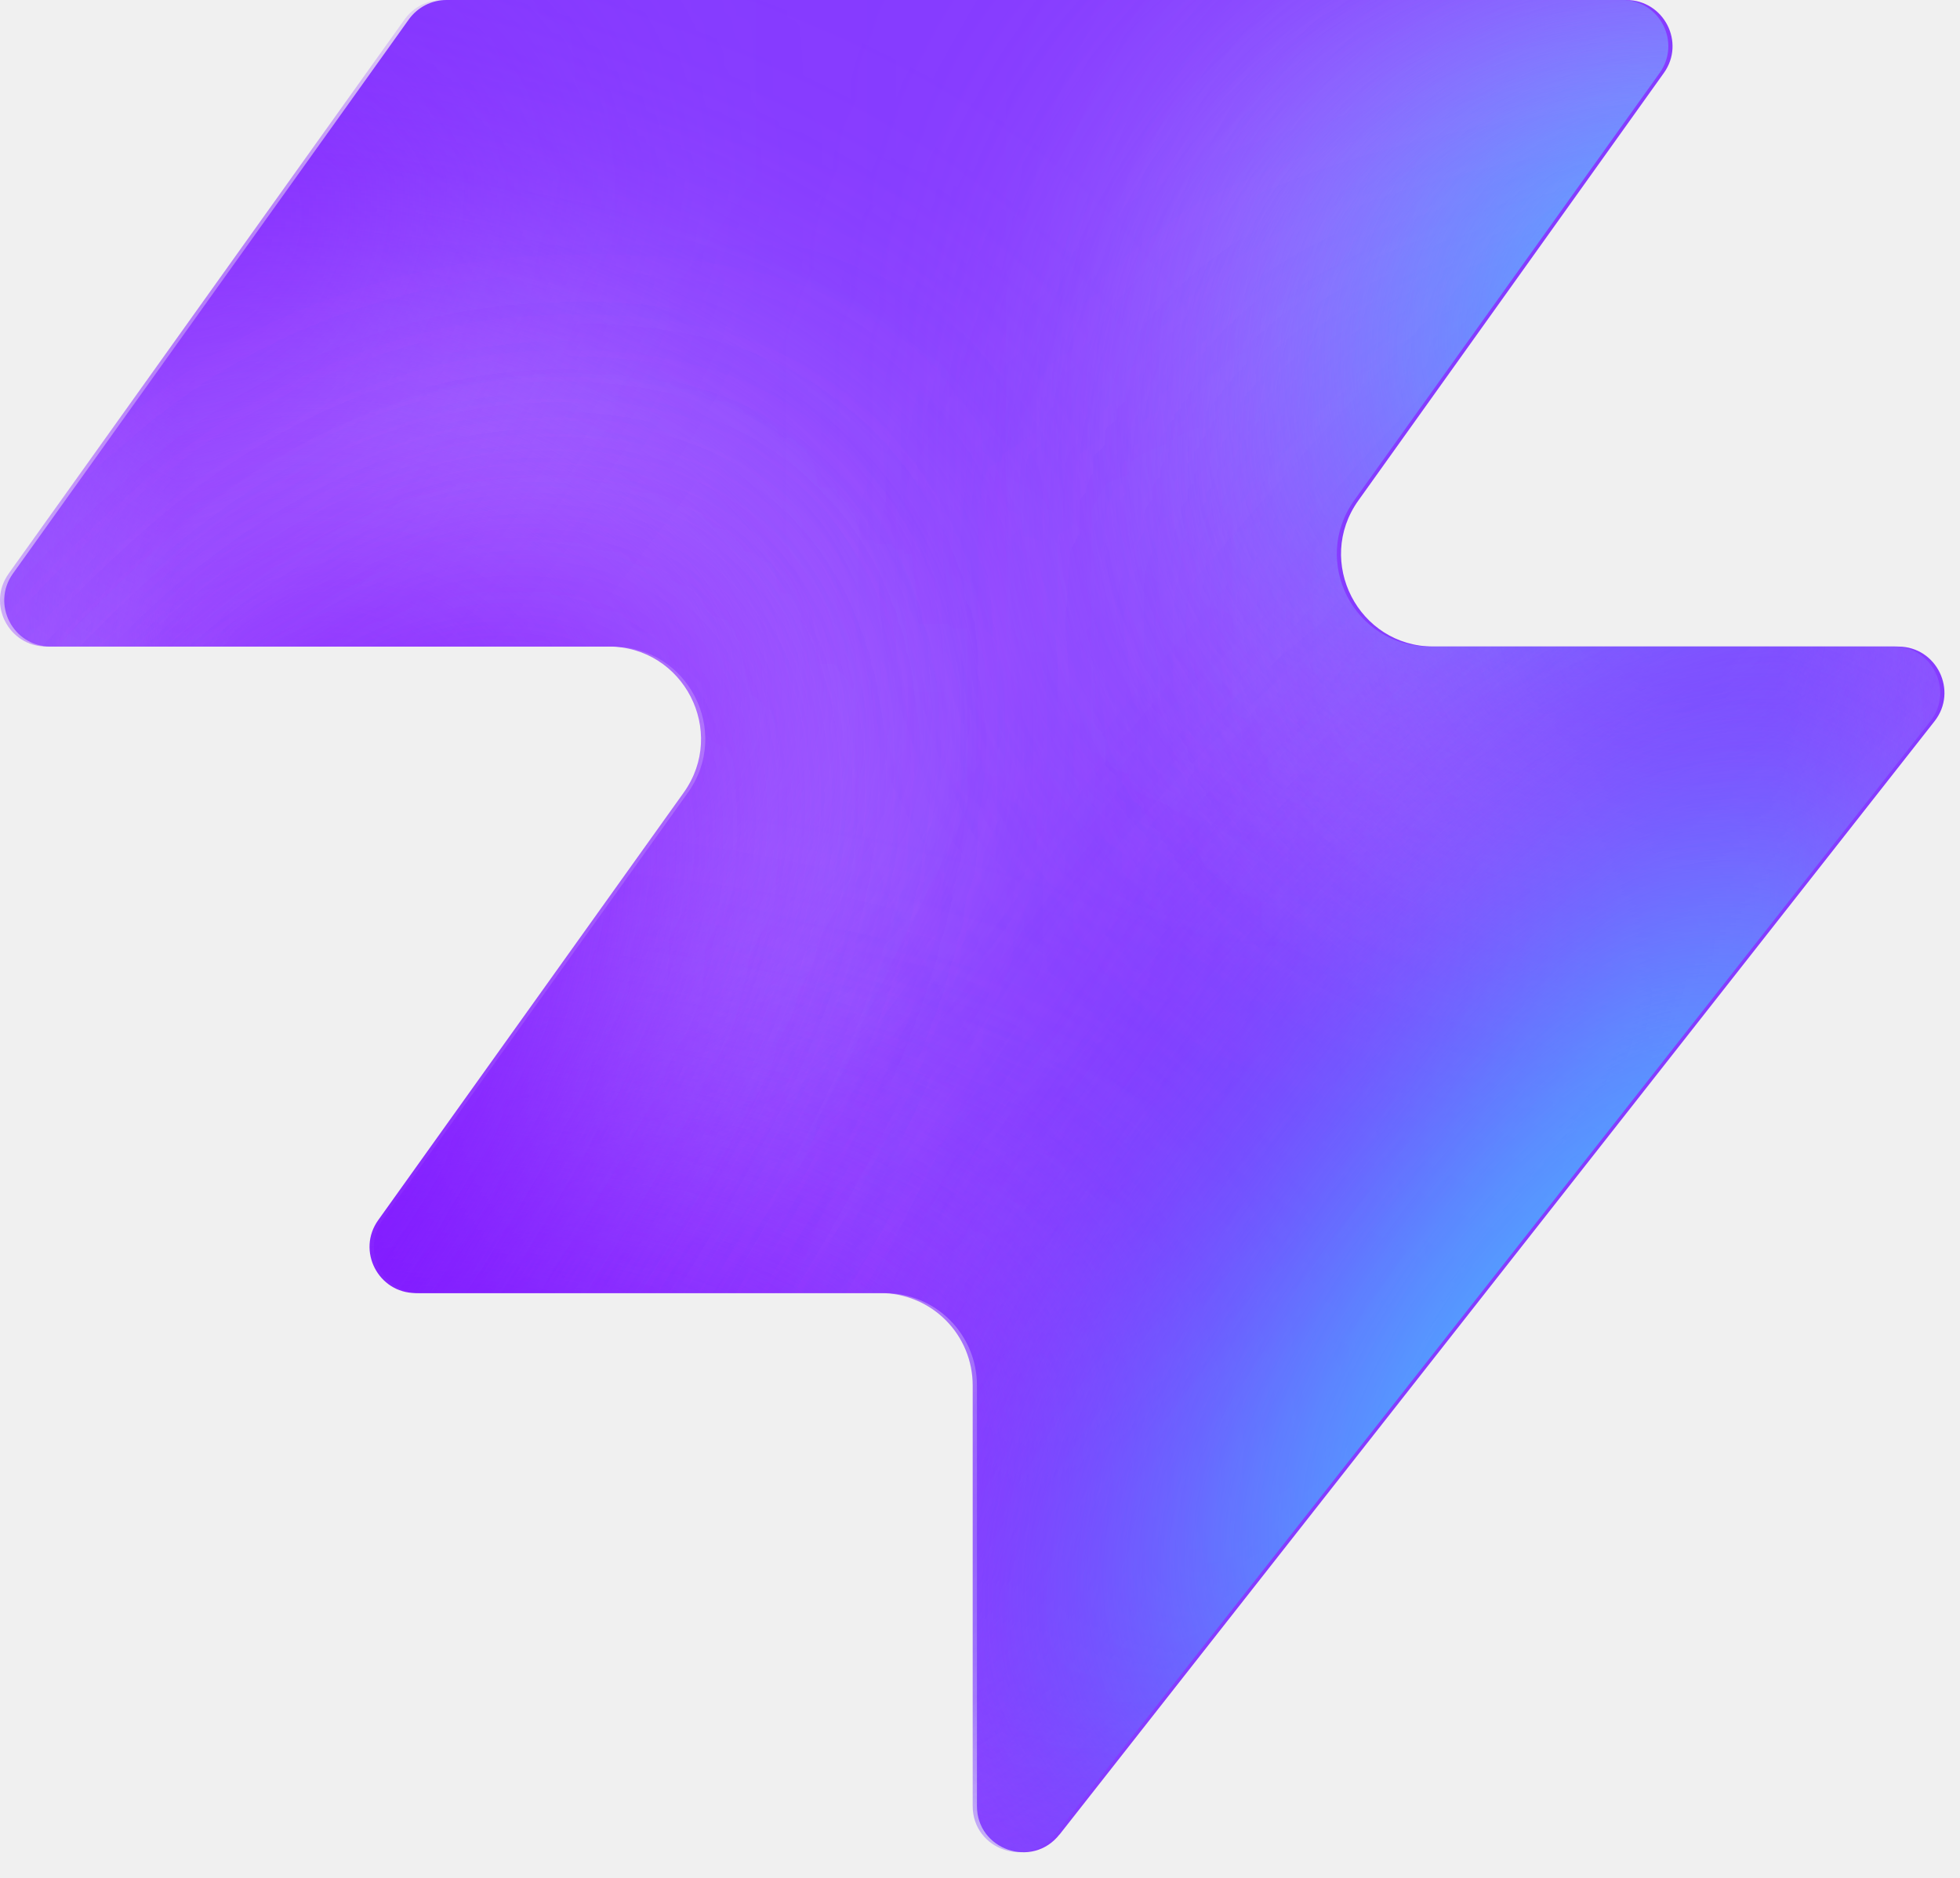
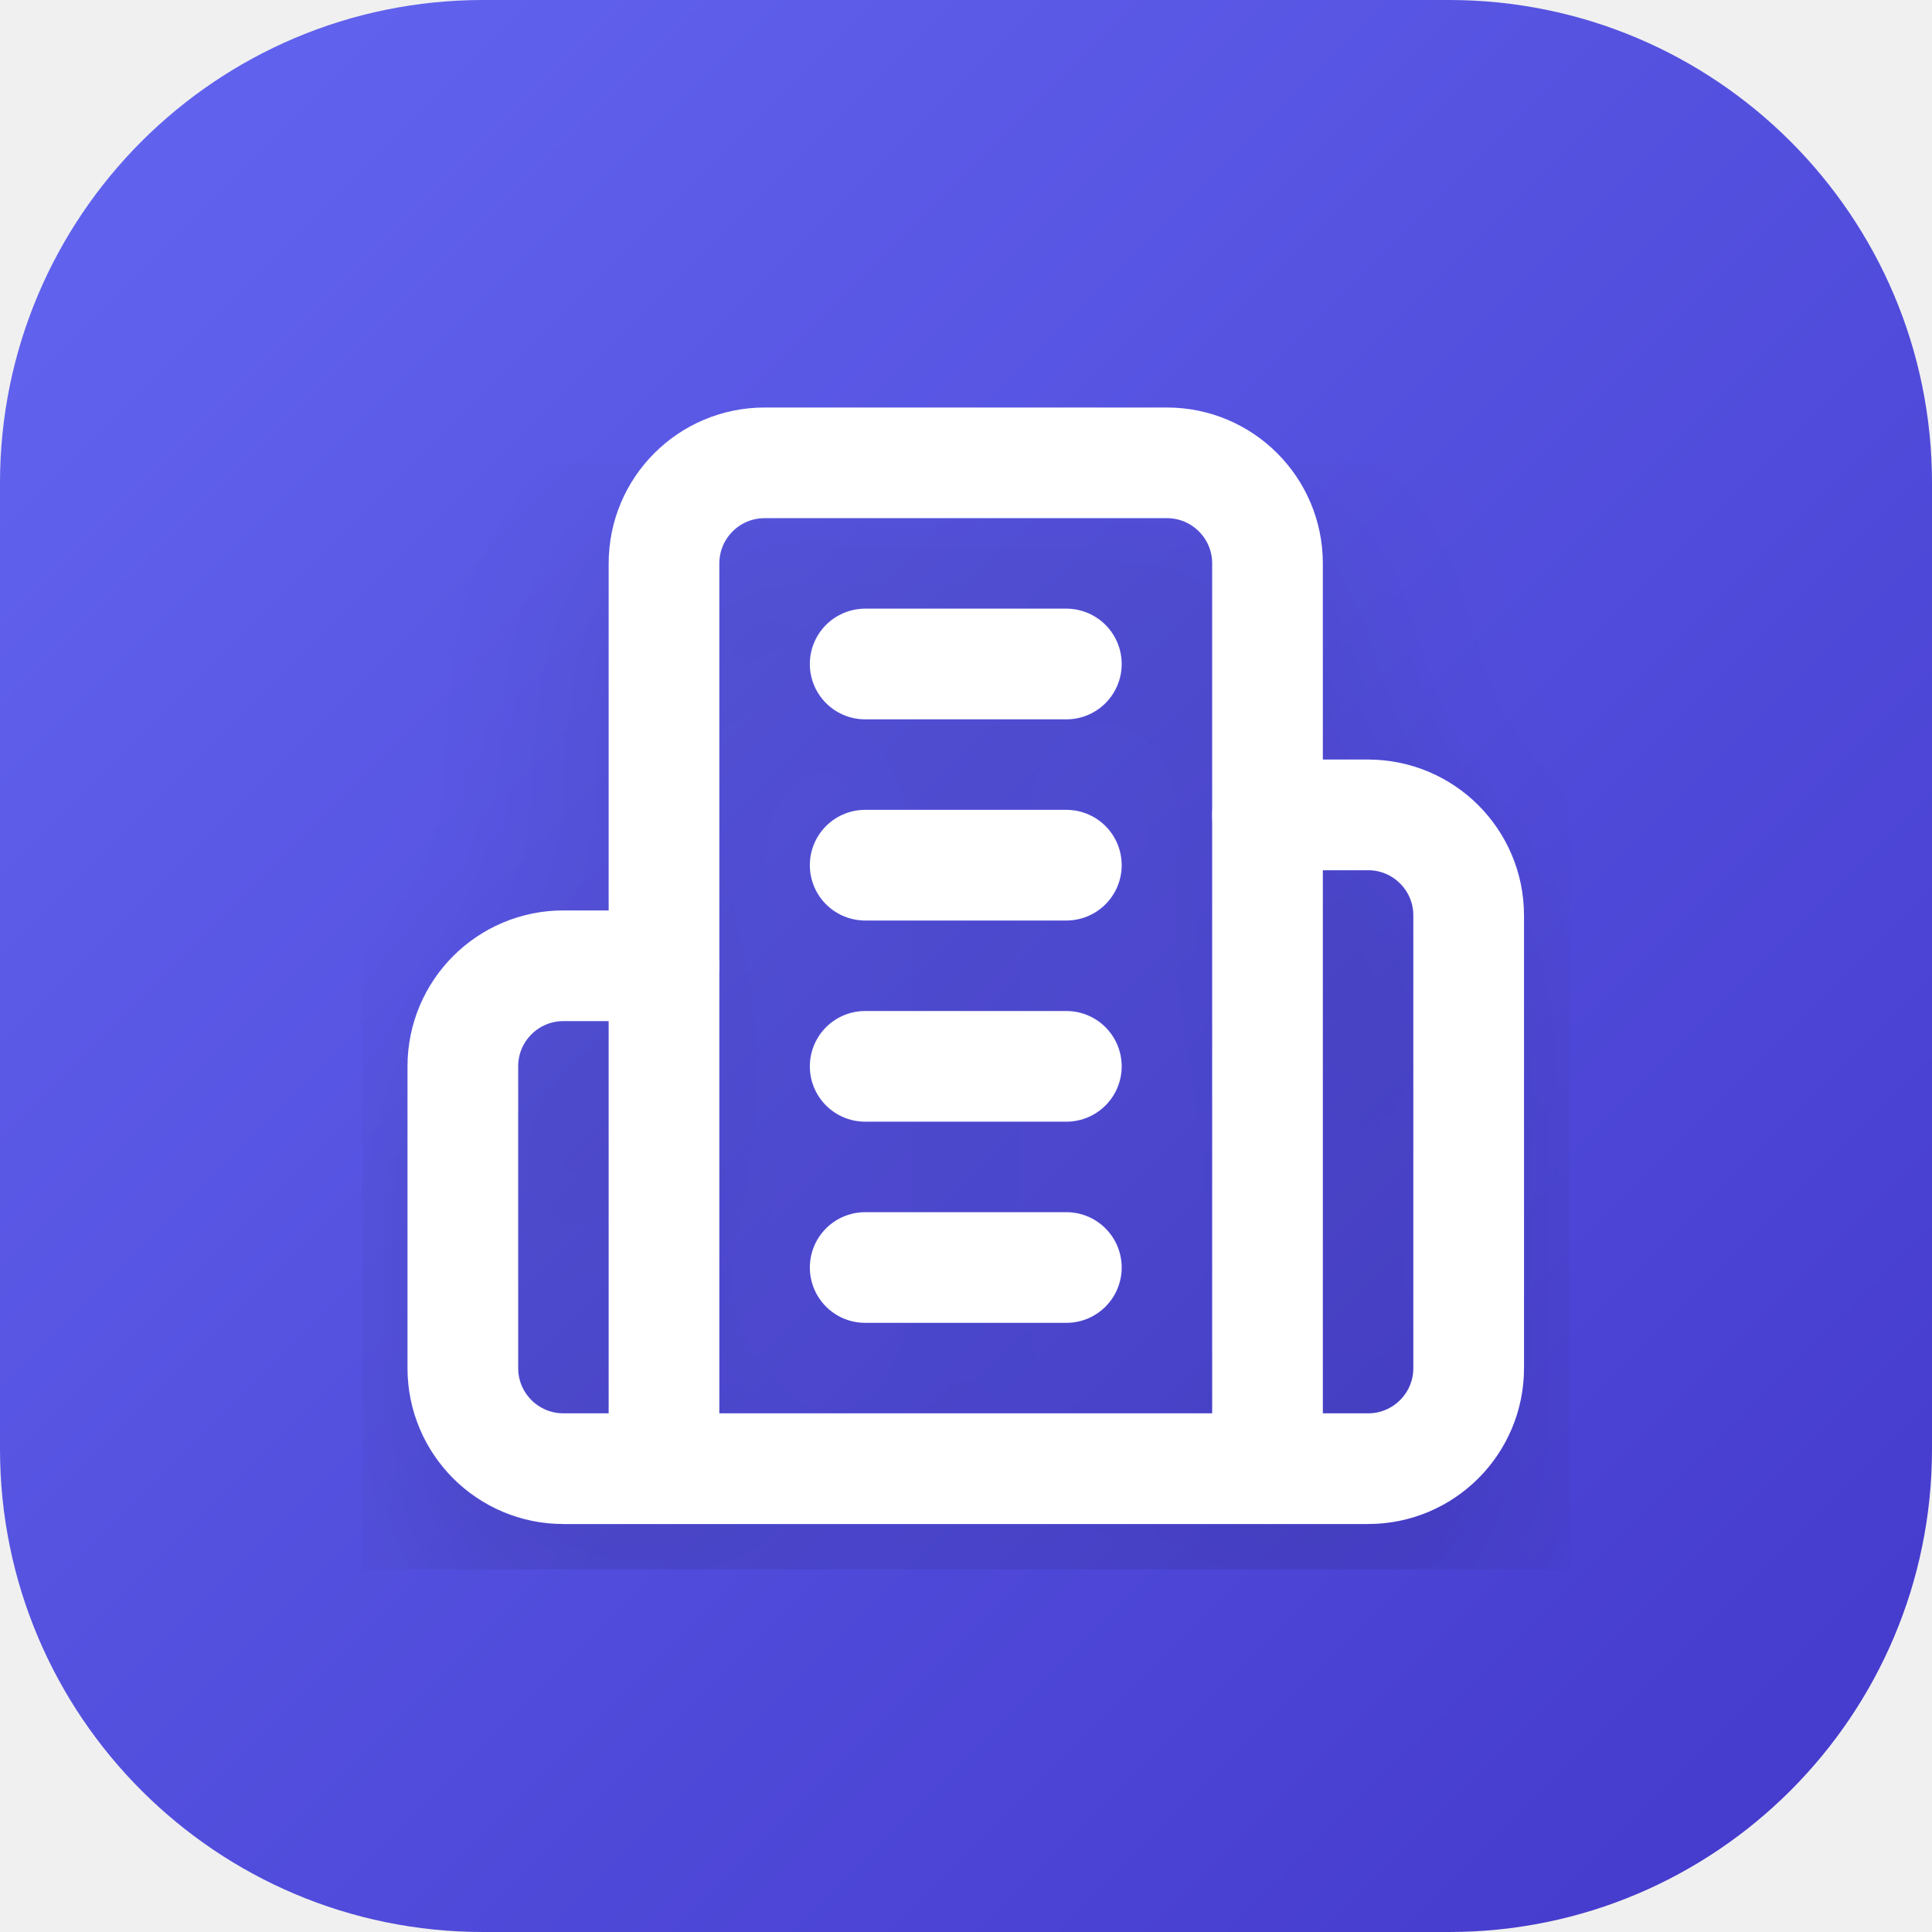
- <svg xmlns="http://www.w3.org/2000/svg" width="48" height="46" fill="none" viewBox="0 0 48 46">
-   <path fill="#863bff" d="M25.946 44.938c-.664.845-2.021.375-2.021-.698V33.937a2.26 2.26 0 0 0-2.262-2.262H10.287c-.92 0-1.456-1.04-.92-1.788l7.48-10.471c1.07-1.497 0-3.578-1.842-3.578H1.237c-.92 0-1.456-1.04-.92-1.788L10.013.474c.214-.297.556-.474.92-.474h28.894c.92 0 1.456 1.04.92 1.788l-7.48 10.471c-1.07 1.498 0 3.579 1.842 3.579h11.377c.943 0 1.473 1.088.89 1.83L25.947 44.94z" style="fill:#863bff;fill:color(display-p3 .525 .23 1);fill-opacity:1" />
-   <mask id="a" width="48" height="46" x="0" y="0" maskUnits="userSpaceOnUse" style="mask-type:alpha">
-     <path fill="#000" d="M25.842 44.938c-.664.844-2.021.375-2.021-.698V33.937a2.26 2.26 0 0 0-2.262-2.262H10.183c-.92 0-1.456-1.04-.92-1.788l7.48-10.471c1.07-1.498 0-3.579-1.842-3.579H1.133c-.92 0-1.456-1.04-.92-1.787L9.91.473c.214-.297.556-.474.92-.474h28.894c.92 0 1.456 1.04.92 1.788l-7.48 10.471c-1.07 1.498 0 3.578 1.842 3.578h11.377c.943 0 1.473 1.088.89 1.832L25.843 44.94z" style="fill:#000;fill-opacity:1" />
-   </mask>
-   <g mask="url(#a)">
-     <g filter="url(#b)">
-       <ellipse cx="5.508" cy="14.704" fill="#ede6ff" rx="5.508" ry="14.704" style="fill:#ede6ff;fill:color(display-p3 .927 .903 1);fill-opacity:1" transform="matrix(.00324 1 1 -.00324 -4.47 31.516)" />
-     </g>
-     <g filter="url(#c)">
-       <ellipse cx="10.399" cy="29.851" fill="#ede6ff" rx="10.399" ry="29.851" style="fill:#ede6ff;fill:color(display-p3 .927 .903 1);fill-opacity:1" transform="matrix(.00324 1 1 -.00324 -39.328 7.883)" />
-     </g>
-     <g filter="url(#d)">
-       <ellipse cx="5.508" cy="30.487" fill="#7e14ff" rx="5.508" ry="30.487" style="fill:#7e14ff;fill:color(display-p3 .492 .077 1);fill-opacity:1" transform="rotate(89.814 -25.913 -14.639)scale(1 -1)" />
-     </g>
-     <g filter="url(#e)">
-       <ellipse cx="5.508" cy="30.599" fill="#7e14ff" rx="5.508" ry="30.599" style="fill:#7e14ff;fill:color(display-p3 .492 .077 1);fill-opacity:1" transform="rotate(89.814 -32.644 -3.334)scale(1 -1)" />
-     </g>
-     <g filter="url(#f)">
-       <ellipse cx="5.508" cy="30.599" fill="#7e14ff" rx="5.508" ry="30.599" style="fill:#7e14ff;fill:color(display-p3 .492 .077 1);fill-opacity:1" transform="matrix(.00324 1 1 -.00324 -34.34 30.47)" />
-     </g>
-     <g filter="url(#g)">
-       <ellipse cx="14.072" cy="22.078" fill="#ede6ff" rx="14.072" ry="22.078" style="fill:#ede6ff;fill:color(display-p3 .927 .903 1);fill-opacity:1" transform="rotate(93.35 24.506 48.493)scale(-1 1)" />
-     </g>
-     <g filter="url(#h)">
-       <ellipse cx="3.47" cy="21.501" fill="#7e14ff" rx="3.47" ry="21.501" style="fill:#7e14ff;fill:color(display-p3 .492 .077 1);fill-opacity:1" transform="rotate(89.009 28.708 47.59)scale(-1 1)" />
-     </g>
-     <g filter="url(#i)">
-       <ellipse cx="3.47" cy="21.501" fill="#7e14ff" rx="3.47" ry="21.501" style="fill:#7e14ff;fill:color(display-p3 .492 .077 1);fill-opacity:1" transform="rotate(89.009 28.708 47.59)scale(-1 1)" />
-     </g>
-     <g filter="url(#j)">
-       <ellipse cx=".387" cy="8.972" fill="#7e14ff" rx="4.407" ry="29.108" style="fill:#7e14ff;fill:color(display-p3 .492 .077 1);fill-opacity:1" transform="rotate(39.51 .387 8.972)" />
-     </g>
-     <g filter="url(#k)">
-       <ellipse cx="47.523" cy="-6.092" fill="#7e14ff" rx="4.407" ry="29.108" style="fill:#7e14ff;fill:color(display-p3 .492 .077 1);fill-opacity:1" transform="rotate(37.892 47.523 -6.092)" />
-     </g>
-     <g filter="url(#l)">
-       <ellipse cx="41.412" cy="6.333" fill="#47bfff" rx="5.971" ry="9.665" style="fill:#47bfff;fill:color(display-p3 .28 .748 1);fill-opacity:1" transform="rotate(37.892 41.412 6.333)" />
-     </g>
-     <g filter="url(#m)">
-       <ellipse cx="-1.879" cy="38.332" fill="#7e14ff" rx="4.407" ry="29.108" style="fill:#7e14ff;fill:color(display-p3 .492 .077 1);fill-opacity:1" transform="rotate(37.892 -1.88 38.332)" />
-     </g>
-     <g filter="url(#n)">
-       <ellipse cx="-1.879" cy="38.332" fill="#7e14ff" rx="4.407" ry="29.108" style="fill:#7e14ff;fill:color(display-p3 .492 .077 1);fill-opacity:1" transform="rotate(37.892 -1.88 38.332)" />
-     </g>
-     <g filter="url(#o)">
-       <ellipse cx="35.651" cy="29.907" fill="#7e14ff" rx="4.407" ry="29.108" style="fill:#7e14ff;fill:color(display-p3 .492 .077 1);fill-opacity:1" transform="rotate(37.892 35.651 29.907)" />
-     </g>
-     <g filter="url(#p)">
-       <ellipse cx="38.418" cy="32.4" fill="#47bfff" rx="5.971" ry="15.297" style="fill:#47bfff;fill:color(display-p3 .28 .748 1);fill-opacity:1" transform="rotate(37.892 38.418 32.4)" />
-     </g>
-   </g>
+ <svg xmlns="http://www.w3.org/2000/svg" viewBox="0 0 64 64">
  <defs>
-     <filter id="b" width="60.045" height="41.654" x="-19.77" y="16.149" color-interpolation-filters="sRGB" filterUnits="userSpaceOnUse">
-       <feFlood flood-opacity="0" result="BackgroundImageFix" />
-       <feBlend in="SourceGraphic" in2="BackgroundImageFix" result="shape" />
-       <feGaussianBlur result="effect1_foregroundBlur_2002_17158" stdDeviation="7.659" />
-     </filter>
-     <filter id="c" width="90.34" height="51.437" x="-54.613" y="-7.533" color-interpolation-filters="sRGB" filterUnits="userSpaceOnUse">
-       <feFlood flood-opacity="0" result="BackgroundImageFix" />
-       <feBlend in="SourceGraphic" in2="BackgroundImageFix" result="shape" />
-       <feGaussianBlur result="effect1_foregroundBlur_2002_17158" stdDeviation="7.659" />
-     </filter>
-     <filter id="d" width="79.355" height="29.4" x="-49.64" y="2.03" color-interpolation-filters="sRGB" filterUnits="userSpaceOnUse">
-       <feFlood flood-opacity="0" result="BackgroundImageFix" />
-       <feBlend in="SourceGraphic" in2="BackgroundImageFix" result="shape" />
-       <feGaussianBlur result="effect1_foregroundBlur_2002_17158" stdDeviation="4.596" />
-     </filter>
-     <filter id="e" width="79.579" height="29.4" x="-45.045" y="20.029" color-interpolation-filters="sRGB" filterUnits="userSpaceOnUse">
-       <feFlood flood-opacity="0" result="BackgroundImageFix" />
-       <feBlend in="SourceGraphic" in2="BackgroundImageFix" result="shape" />
-       <feGaussianBlur result="effect1_foregroundBlur_2002_17158" stdDeviation="4.596" />
-     </filter>
-     <filter id="f" width="79.579" height="29.4" x="-43.513" y="21.178" color-interpolation-filters="sRGB" filterUnits="userSpaceOnUse">
-       <feFlood flood-opacity="0" result="BackgroundImageFix" />
-       <feBlend in="SourceGraphic" in2="BackgroundImageFix" result="shape" />
-       <feGaussianBlur result="effect1_foregroundBlur_2002_17158" stdDeviation="4.596" />
-     </filter>
-     <filter id="g" width="74.749" height="58.852" x="15.756" y="-17.901" color-interpolation-filters="sRGB" filterUnits="userSpaceOnUse">
-       <feFlood flood-opacity="0" result="BackgroundImageFix" />
-       <feBlend in="SourceGraphic" in2="BackgroundImageFix" result="shape" />
-       <feGaussianBlur result="effect1_foregroundBlur_2002_17158" stdDeviation="7.659" />
-     </filter>
-     <filter id="h" width="61.377" height="25.362" x="23.548" y="2.284" color-interpolation-filters="sRGB" filterUnits="userSpaceOnUse">
-       <feFlood flood-opacity="0" result="BackgroundImageFix" />
-       <feBlend in="SourceGraphic" in2="BackgroundImageFix" result="shape" />
-       <feGaussianBlur result="effect1_foregroundBlur_2002_17158" stdDeviation="4.596" />
-     </filter>
-     <filter id="i" width="61.377" height="25.362" x="23.548" y="2.284" color-interpolation-filters="sRGB" filterUnits="userSpaceOnUse">
-       <feFlood flood-opacity="0" result="BackgroundImageFix" />
-       <feBlend in="SourceGraphic" in2="BackgroundImageFix" result="shape" />
-       <feGaussianBlur result="effect1_foregroundBlur_2002_17158" stdDeviation="4.596" />
-     </filter>
-     <filter id="j" width="56.045" height="63.649" x="-27.636" y="-22.853" color-interpolation-filters="sRGB" filterUnits="userSpaceOnUse">
-       <feFlood flood-opacity="0" result="BackgroundImageFix" />
-       <feBlend in="SourceGraphic" in2="BackgroundImageFix" result="shape" />
-       <feGaussianBlur result="effect1_foregroundBlur_2002_17158" stdDeviation="4.596" />
-     </filter>
-     <filter id="k" width="54.814" height="64.646" x="20.116" y="-38.415" color-interpolation-filters="sRGB" filterUnits="userSpaceOnUse">
-       <feFlood flood-opacity="0" result="BackgroundImageFix" />
-       <feBlend in="SourceGraphic" in2="BackgroundImageFix" result="shape" />
-       <feGaussianBlur result="effect1_foregroundBlur_2002_17158" stdDeviation="4.596" />
-     </filter>
-     <filter id="l" width="33.541" height="35.313" x="24.641" y="-11.323" color-interpolation-filters="sRGB" filterUnits="userSpaceOnUse">
-       <feFlood flood-opacity="0" result="BackgroundImageFix" />
-       <feBlend in="SourceGraphic" in2="BackgroundImageFix" result="shape" />
-       <feGaussianBlur result="effect1_foregroundBlur_2002_17158" stdDeviation="4.596" />
-     </filter>
-     <filter id="m" width="54.814" height="64.646" x="-29.286" y="6.009" color-interpolation-filters="sRGB" filterUnits="userSpaceOnUse">
-       <feFlood flood-opacity="0" result="BackgroundImageFix" />
-       <feBlend in="SourceGraphic" in2="BackgroundImageFix" result="shape" />
-       <feGaussianBlur result="effect1_foregroundBlur_2002_17158" stdDeviation="4.596" />
-     </filter>
-     <filter id="n" width="54.814" height="64.646" x="-29.286" y="6.009" color-interpolation-filters="sRGB" filterUnits="userSpaceOnUse">
-       <feFlood flood-opacity="0" result="BackgroundImageFix" />
-       <feBlend in="SourceGraphic" in2="BackgroundImageFix" result="shape" />
-       <feGaussianBlur result="effect1_foregroundBlur_2002_17158" stdDeviation="4.596" />
-     </filter>
-     <filter id="o" width="54.814" height="64.646" x="8.244" y="-2.416" color-interpolation-filters="sRGB" filterUnits="userSpaceOnUse">
-       <feFlood flood-opacity="0" result="BackgroundImageFix" />
-       <feBlend in="SourceGraphic" in2="BackgroundImageFix" result="shape" />
-       <feGaussianBlur result="effect1_foregroundBlur_2002_17158" stdDeviation="4.596" />
-     </filter>
-     <filter id="p" width="39.409" height="43.623" x="18.713" y="10.588" color-interpolation-filters="sRGB" filterUnits="userSpaceOnUse">
-       <feFlood flood-opacity="0" result="BackgroundImageFix" />
-       <feBlend in="SourceGraphic" in2="BackgroundImageFix" result="shape" />
-       <feGaussianBlur result="effect1_foregroundBlur_2002_17158" stdDeviation="4.596" />
+     <linearGradient id="hostelGrad" x1="0%" y1="0%" x2="100%" y2="100%">
+       <stop offset="0%" stop-color="#6366f1" />
+       <stop offset="100%" stop-color="#4338ca" />
+     </linearGradient>
+     <filter id="shadow" x="-10%" y="-10%" width="120%" height="120%">
+       <feDropShadow dx="0" dy="2" stdDeviation="2" flood-color="#000000" flood-opacity="0.15" />
    </filter>
  </defs>
+   <rect width="64" height="64" rx="16" fill="url(#hostelGrad)" />
+   <g transform="translate(12, 12) scale(1.666)" fill="none" stroke="#ffffff" stroke-width="2.2" stroke-linecap="round" stroke-linejoin="round" filter="url(#shadow)">
+     <path d="M6 22V4a2 2 0 0 1 2-2h8a2 2 0 0 1 2 2v18Z" />
+     <path d="M6 12H4a2 2 0 0 0-2 2v6a2 2 0 0 0 2 2h2" />
+     <path d="M18 9h2a2 2 0 0 1 2 2v9a2 2 0 0 1-2 2h-2" />
+     <path d="M10 6h4" />
+     <path d="M10 10h4" />
+     <path d="M10 14h4" />
+     <path d="M10 18h4" />
+   </g>
</svg>
